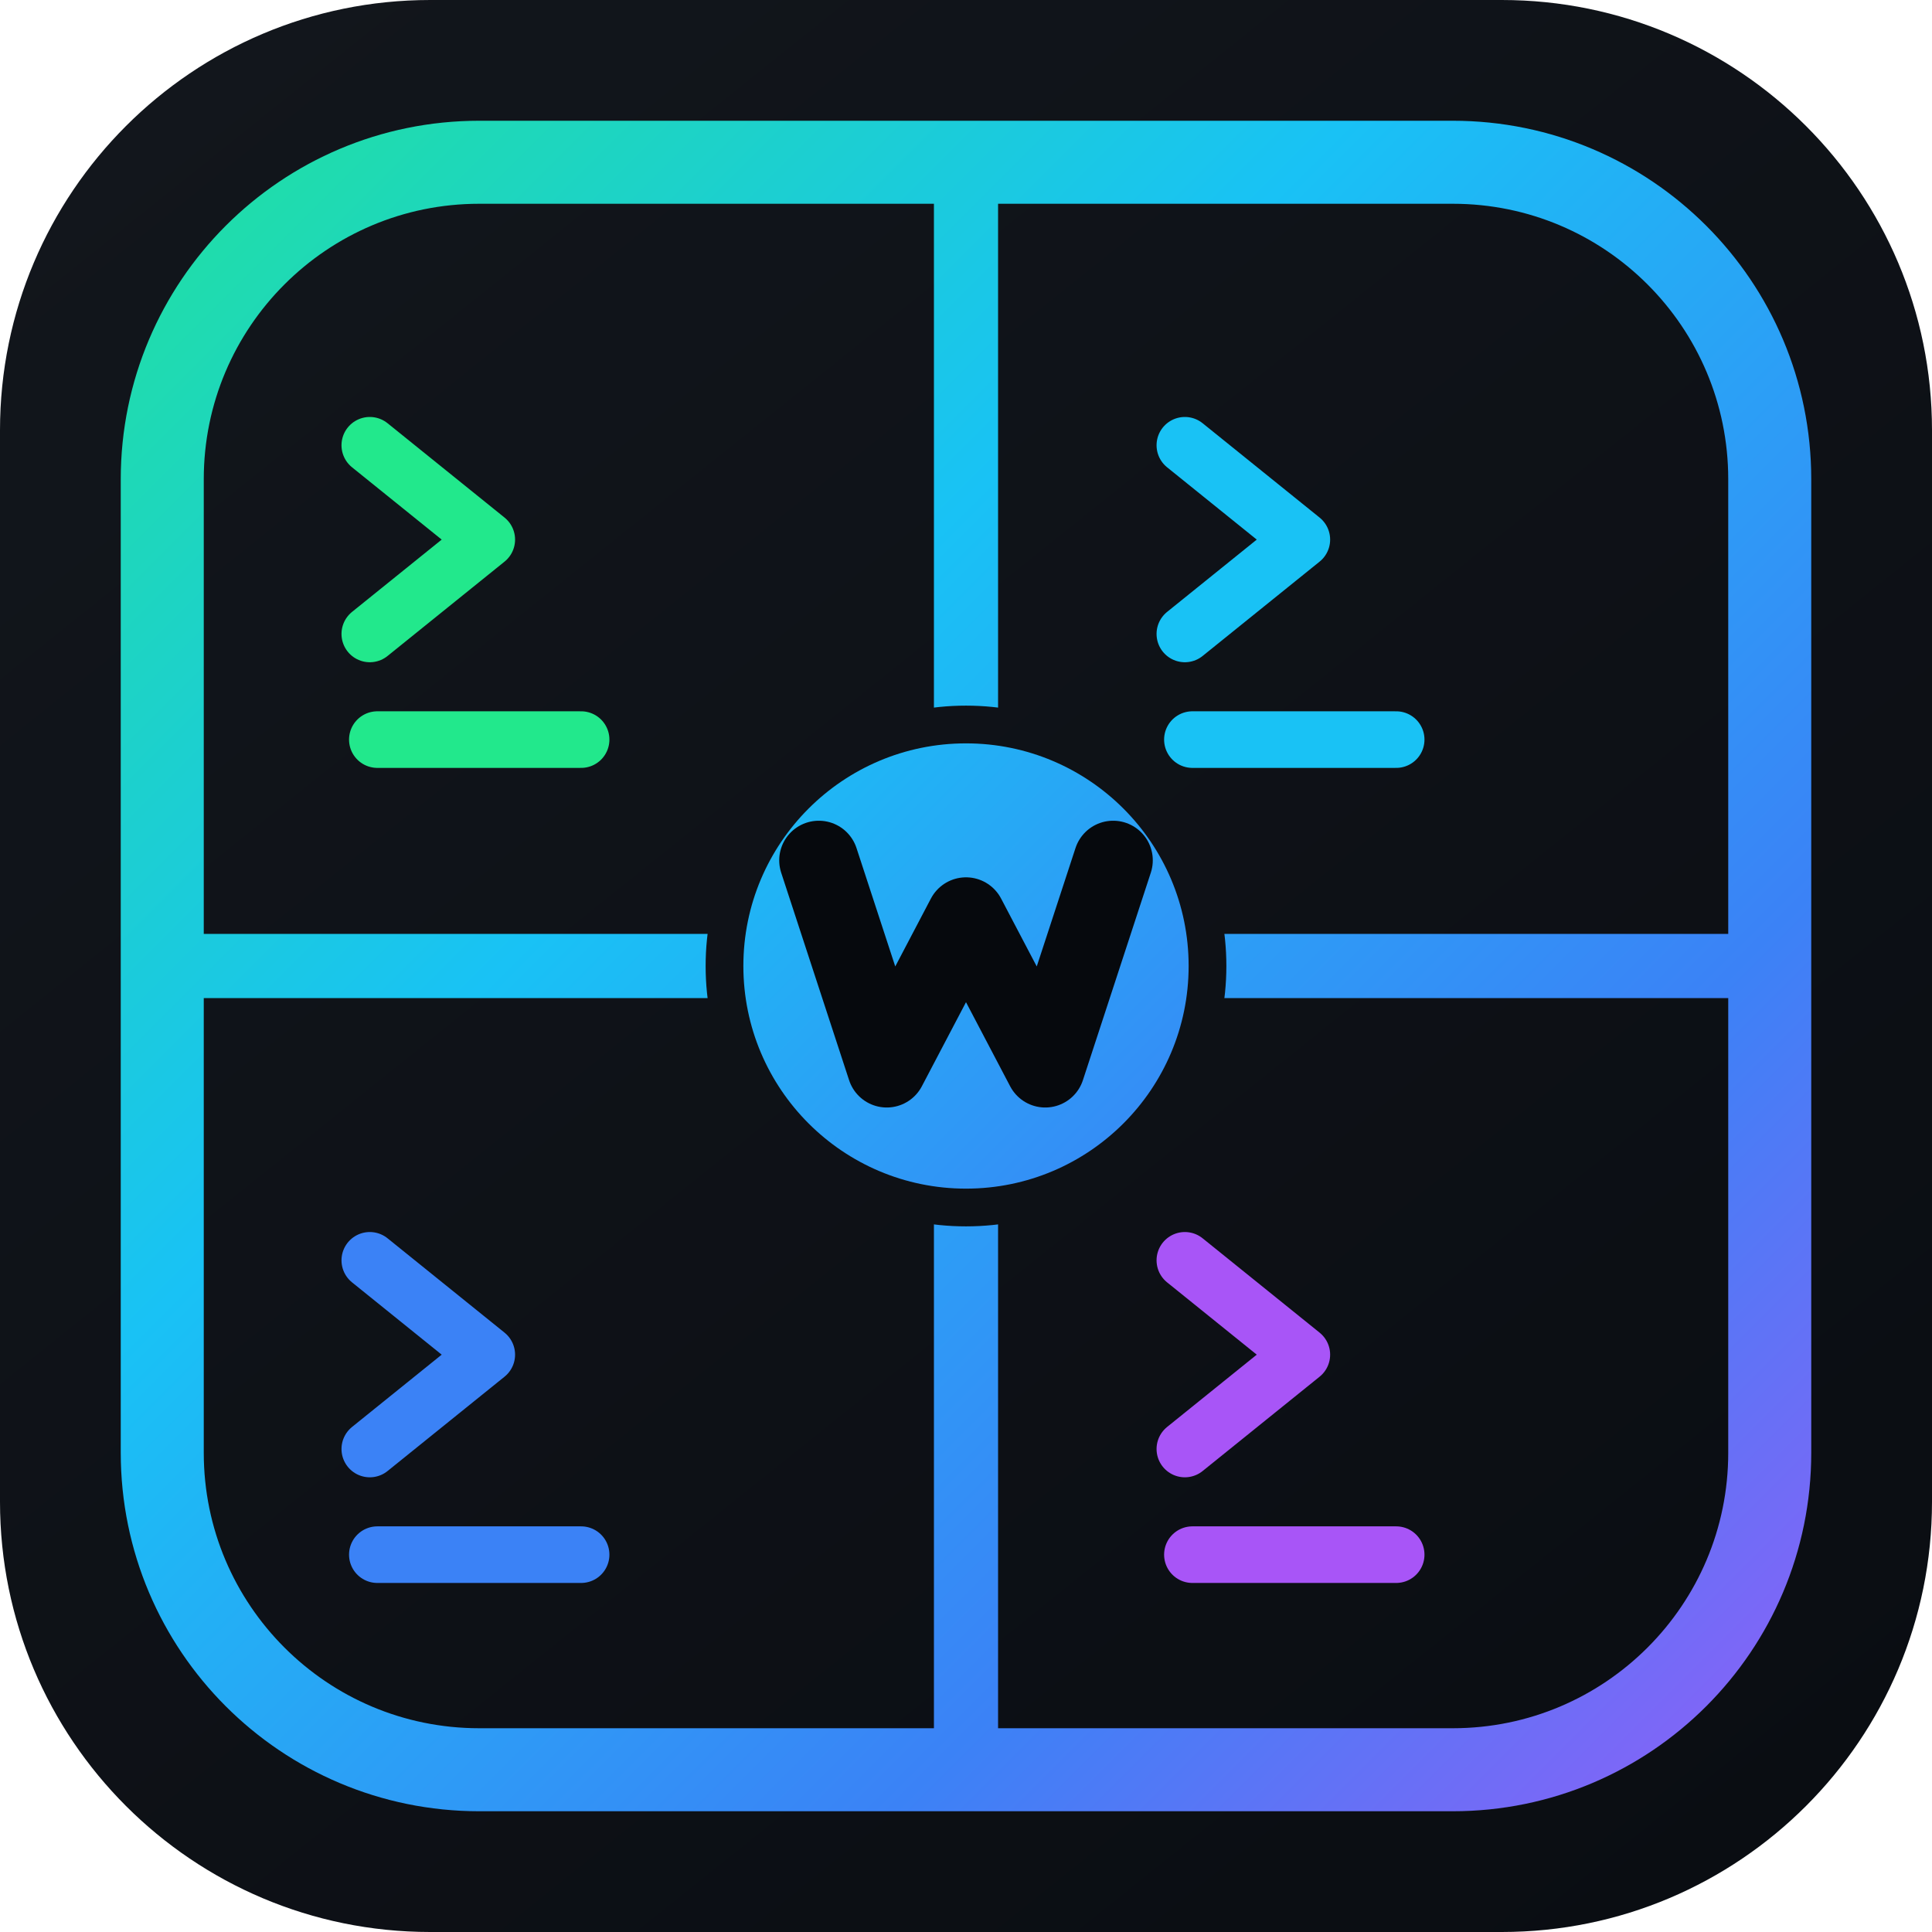
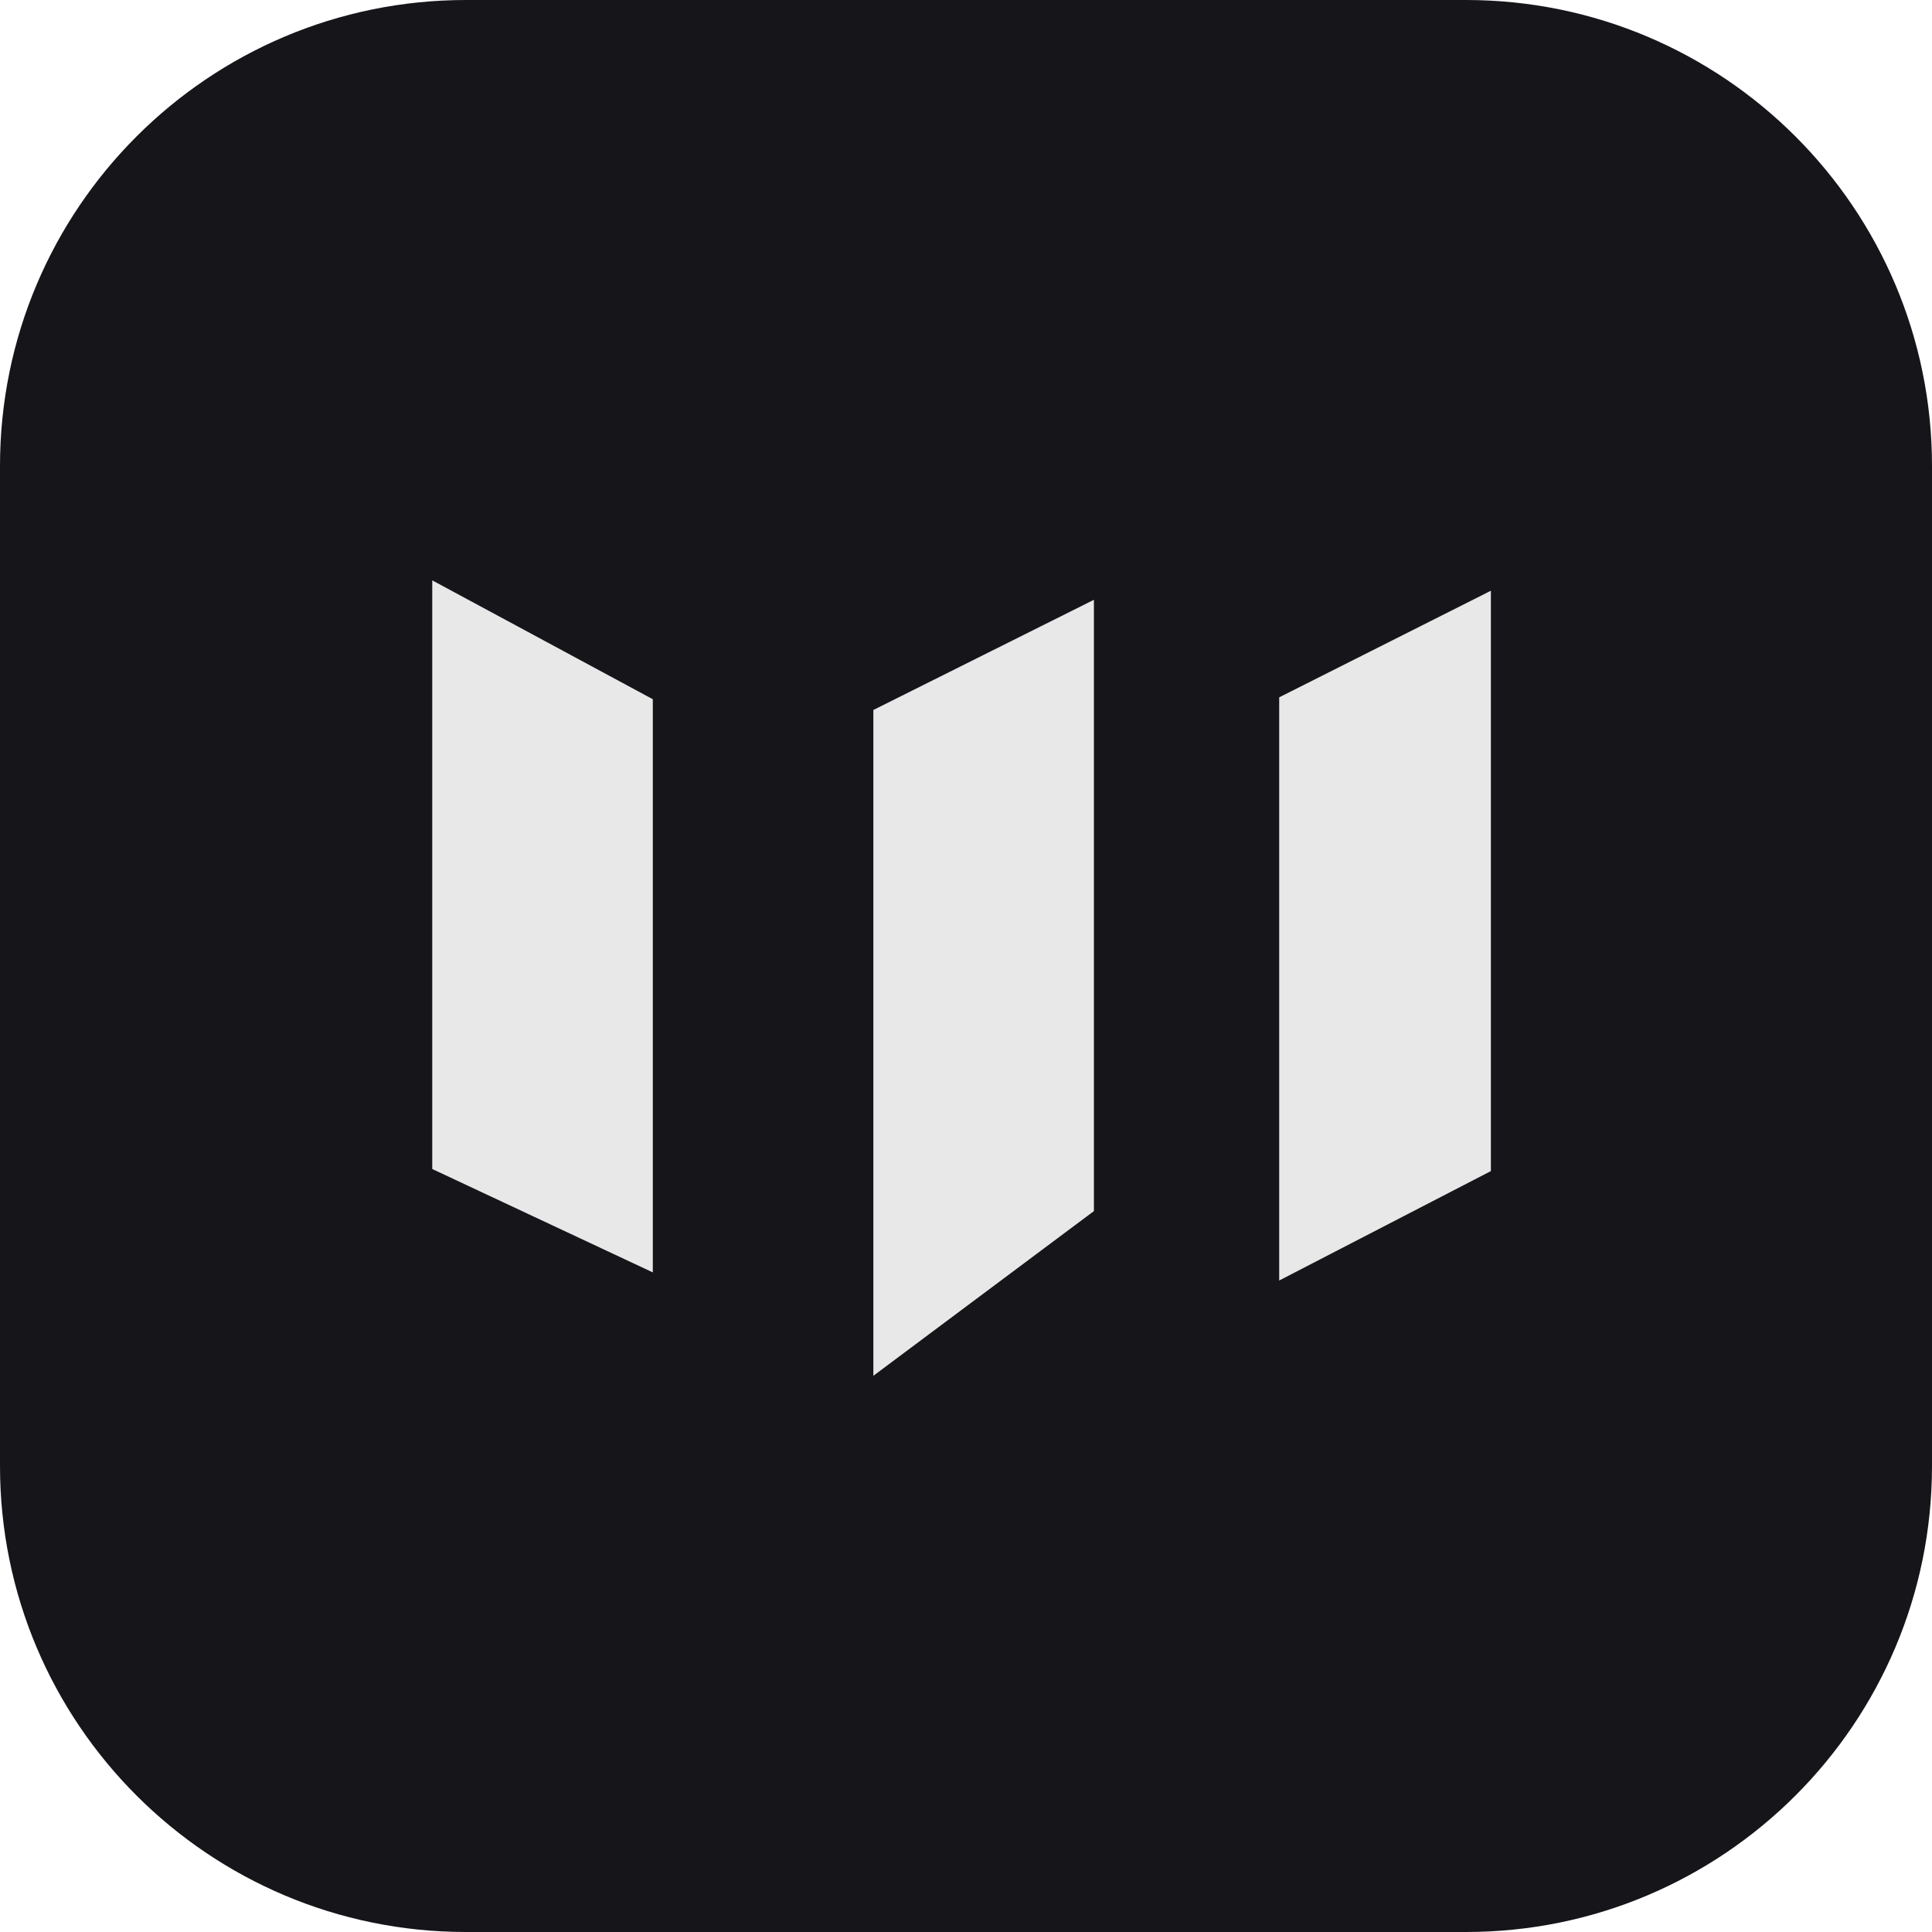
<svg xmlns="http://www.w3.org/2000/svg" width="1024" height="1024" viewBox="0 0 1024 1024">
-   <defs>
-     <linearGradient id="frame" gradientUnits="userSpaceOnUse" x1="0" y1="0" x2="1024" y2="1024">
-       <stop offset="0%" stop-color="#22E88C" />
-       <stop offset="38%" stop-color="#19C2F5" />
-       <stop offset="70%" stop-color="#3B82F6" />
-       <stop offset="100%" stop-color="#A855F7" />
-     </linearGradient>
-     <linearGradient id="plate" gradientUnits="userSpaceOnUse" x1="100" y1="0" x2="920" y2="1024">
-       <stop offset="0%" stop-color="#12161C" />
-       <stop offset="100%" stop-color="#0A0D12" />
-     </linearGradient>
-     <linearGradient id="hub" gradientUnits="userSpaceOnUse" x1="380" y1="380" x2="644" y2="644">
-       <stop offset="0%" stop-color="#19C2F5" />
-       <stop offset="100%" stop-color="#3B82F6" />
-     </linearGradient>
-   </defs>
-   <rect x="0" y="0" width="1024" height="1024" rx="228" fill="url(#plate)" />
-   <rect x="86" y="86" width="852" height="852" rx="168" fill="none" stroke="url(#frame)" stroke-width="44" />
-   <g stroke="url(#frame)" stroke-width="34" stroke-linecap="round">
-     <line x1="512" y1="108" x2="512" y2="404" />
-     <line x1="512" y1="620" x2="512" y2="916" />
-     <line x1="108" y1="512" x2="404" y2="512" />
-     <line x1="620" y1="512" x2="916" y2="512" />
+   <rect x="0" y="0" width="1024" height="1024" rx="247" fill="#15151a" />
+   <g fill="#e8e8e9">
+     <path d="M 229.1 307.6 L 346.0 370.6 L 346.0 674.4 L 229.1 619.6 Z" />
+     <path d="M 462.9 376.3 L 579.8 317.9 L 579.8 641.9 L 462.9 729.2 Z" />
+     <path d="M 678.0 369.6 L 790.2 313.1 L 790.2 620.7 L 678.0 678.7 Z" />
  </g>
-   <g fill="none" stroke-width="30" stroke-linecap="round" stroke-linejoin="round">
-     <g stroke="#22E88C">
-       <polyline points="196,236 258,286 196,336" />
-       <line x1="200" y1="392" x2="308" y2="392" />
-     </g>
-     <g stroke="#19C2F5">
-       <polyline points="628,236 690,286 628,336" />
-       <line x1="632" y1="392" x2="740" y2="392" />
-     </g>
-     <g stroke="#3B82F6">
-       <polyline points="196,668 258,718 196,768" />
-       <line x1="200" y1="824" x2="308" y2="824" />
-     </g>
-     <g stroke="#A855F7">
-       <polyline points="628,668 690,718 628,768" />
-       <line x1="632" y1="824" x2="740" y2="824" />
-     </g>
-   </g>
-   <circle cx="512" cy="512" r="138" fill="url(#plate)" />
-   <circle cx="512" cy="512" r="118" fill="url(#hub)" />
-   <path d="M 434 456 L 470 566 L 512 486 L 554 566 L 590 456" fill="none" stroke="#06090D" stroke-width="42" stroke-linecap="round" stroke-linejoin="round" />
</svg>
